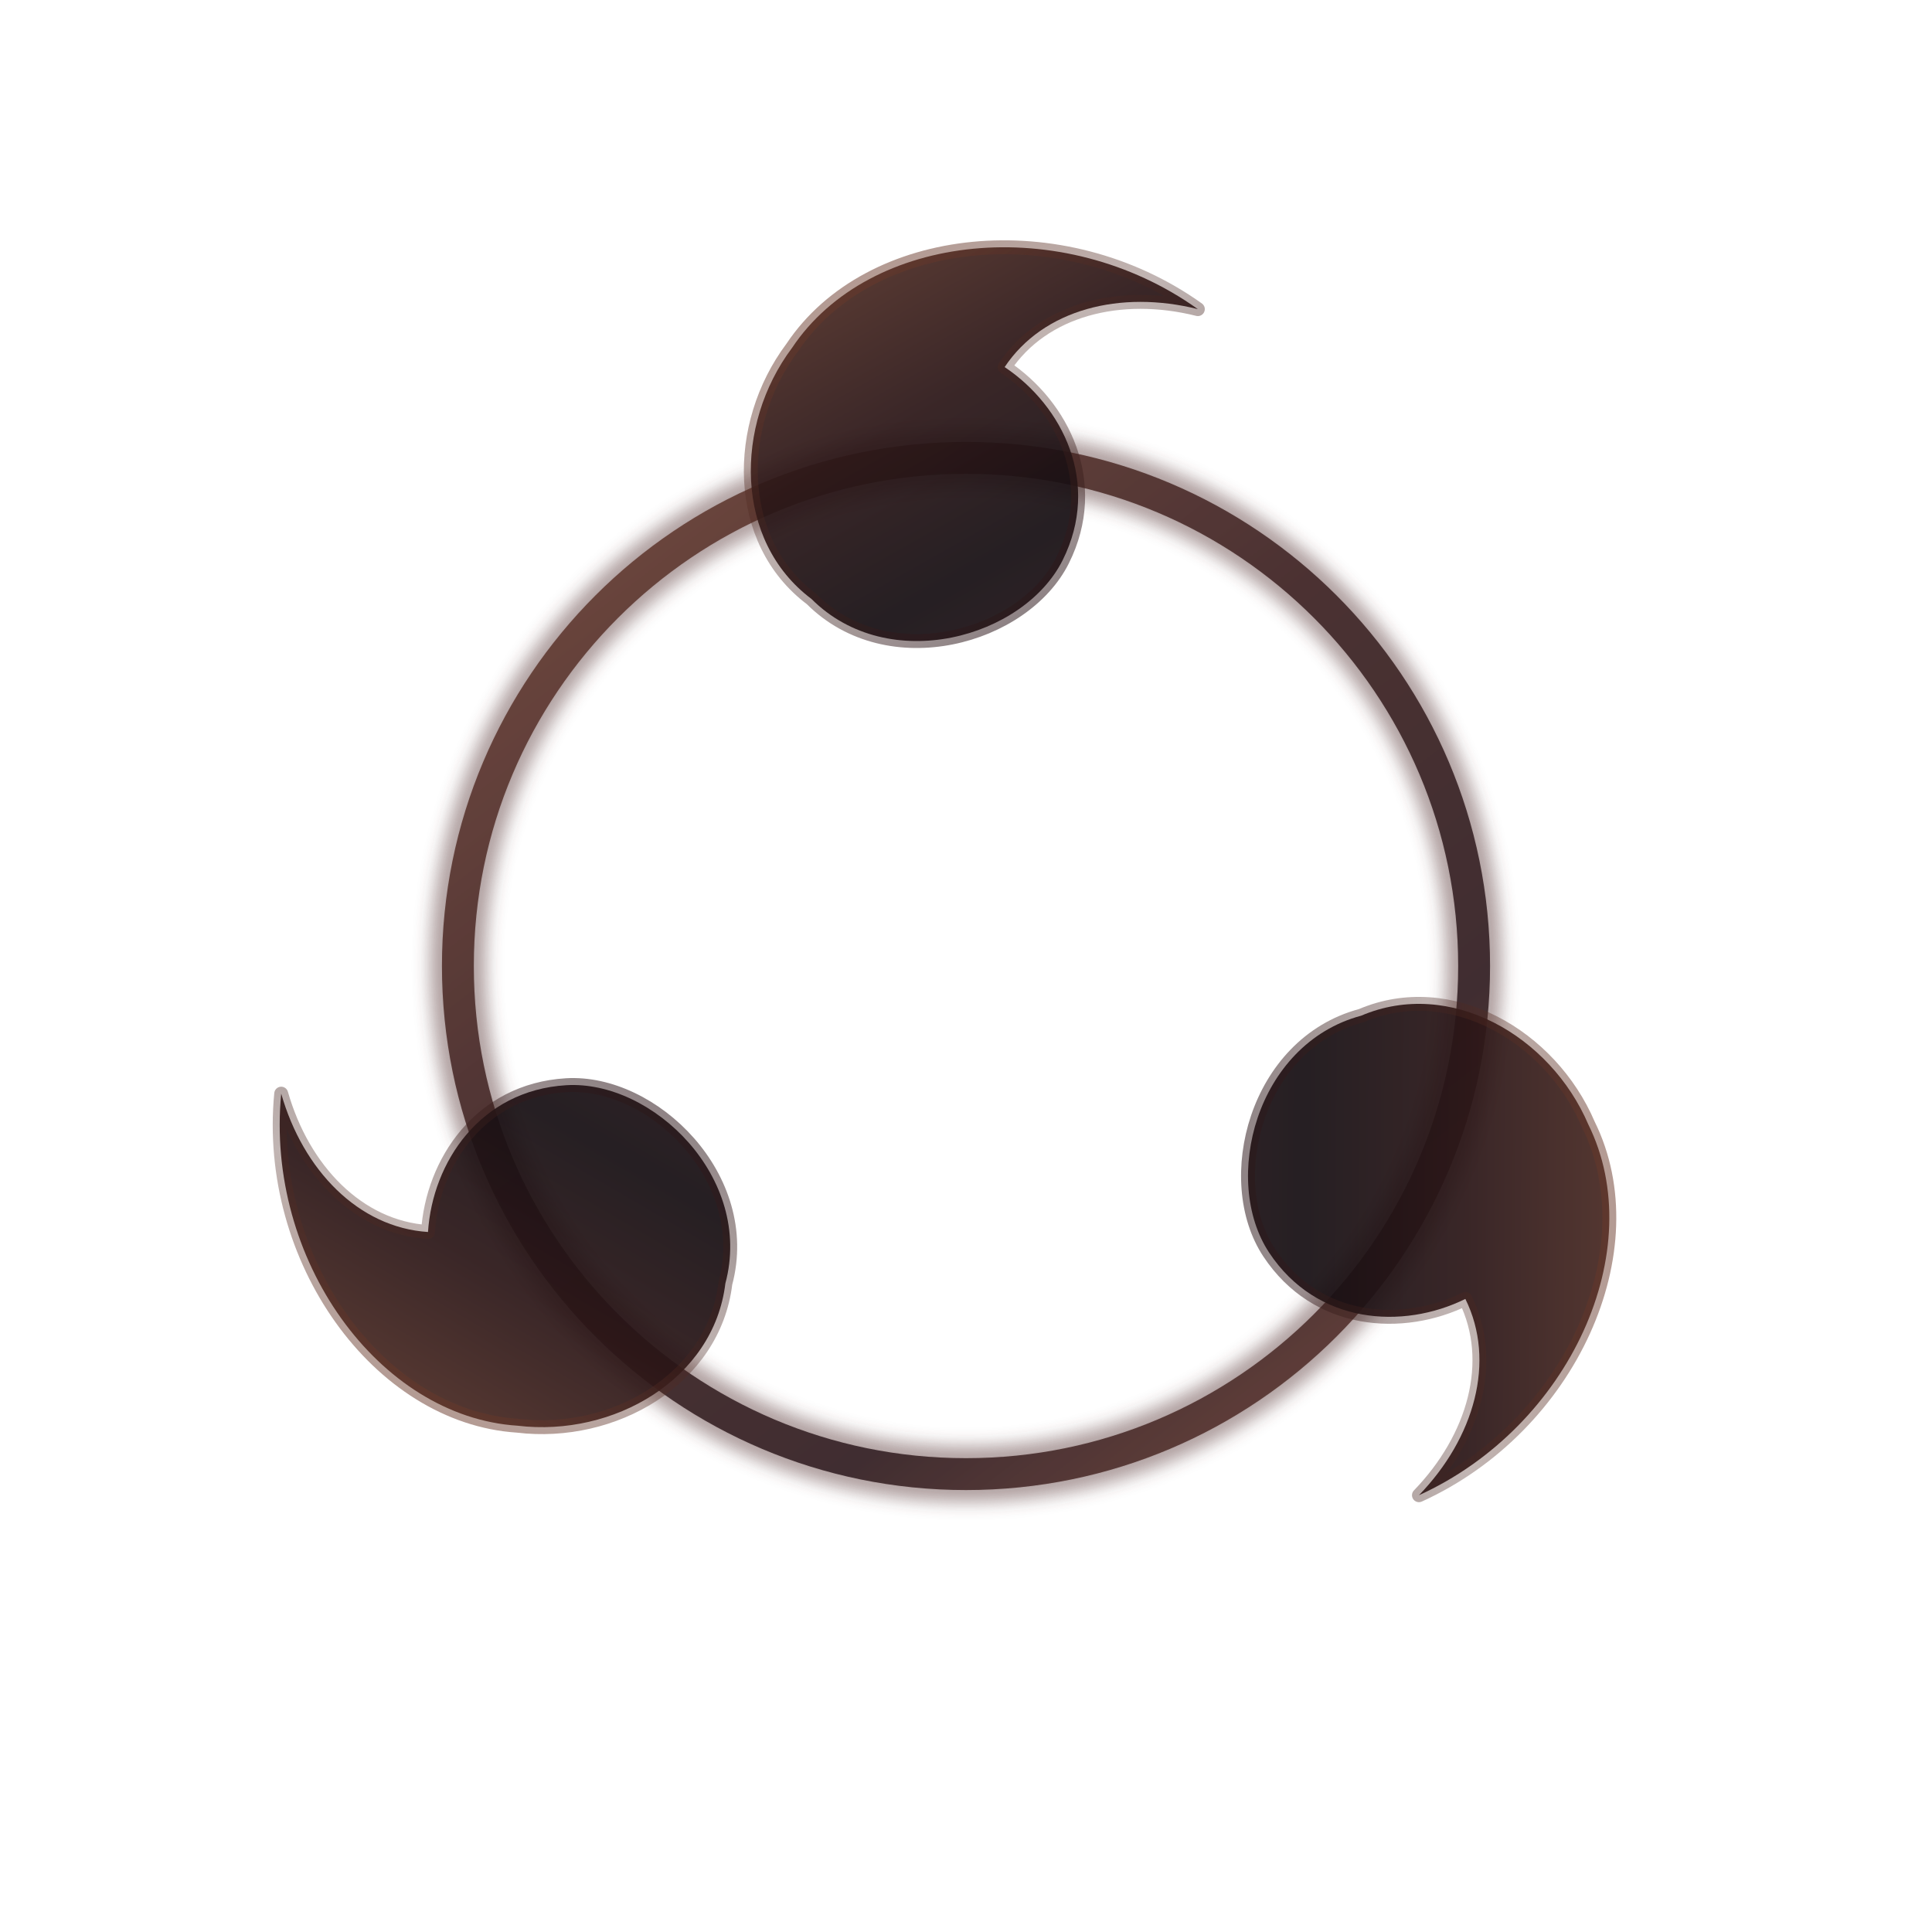
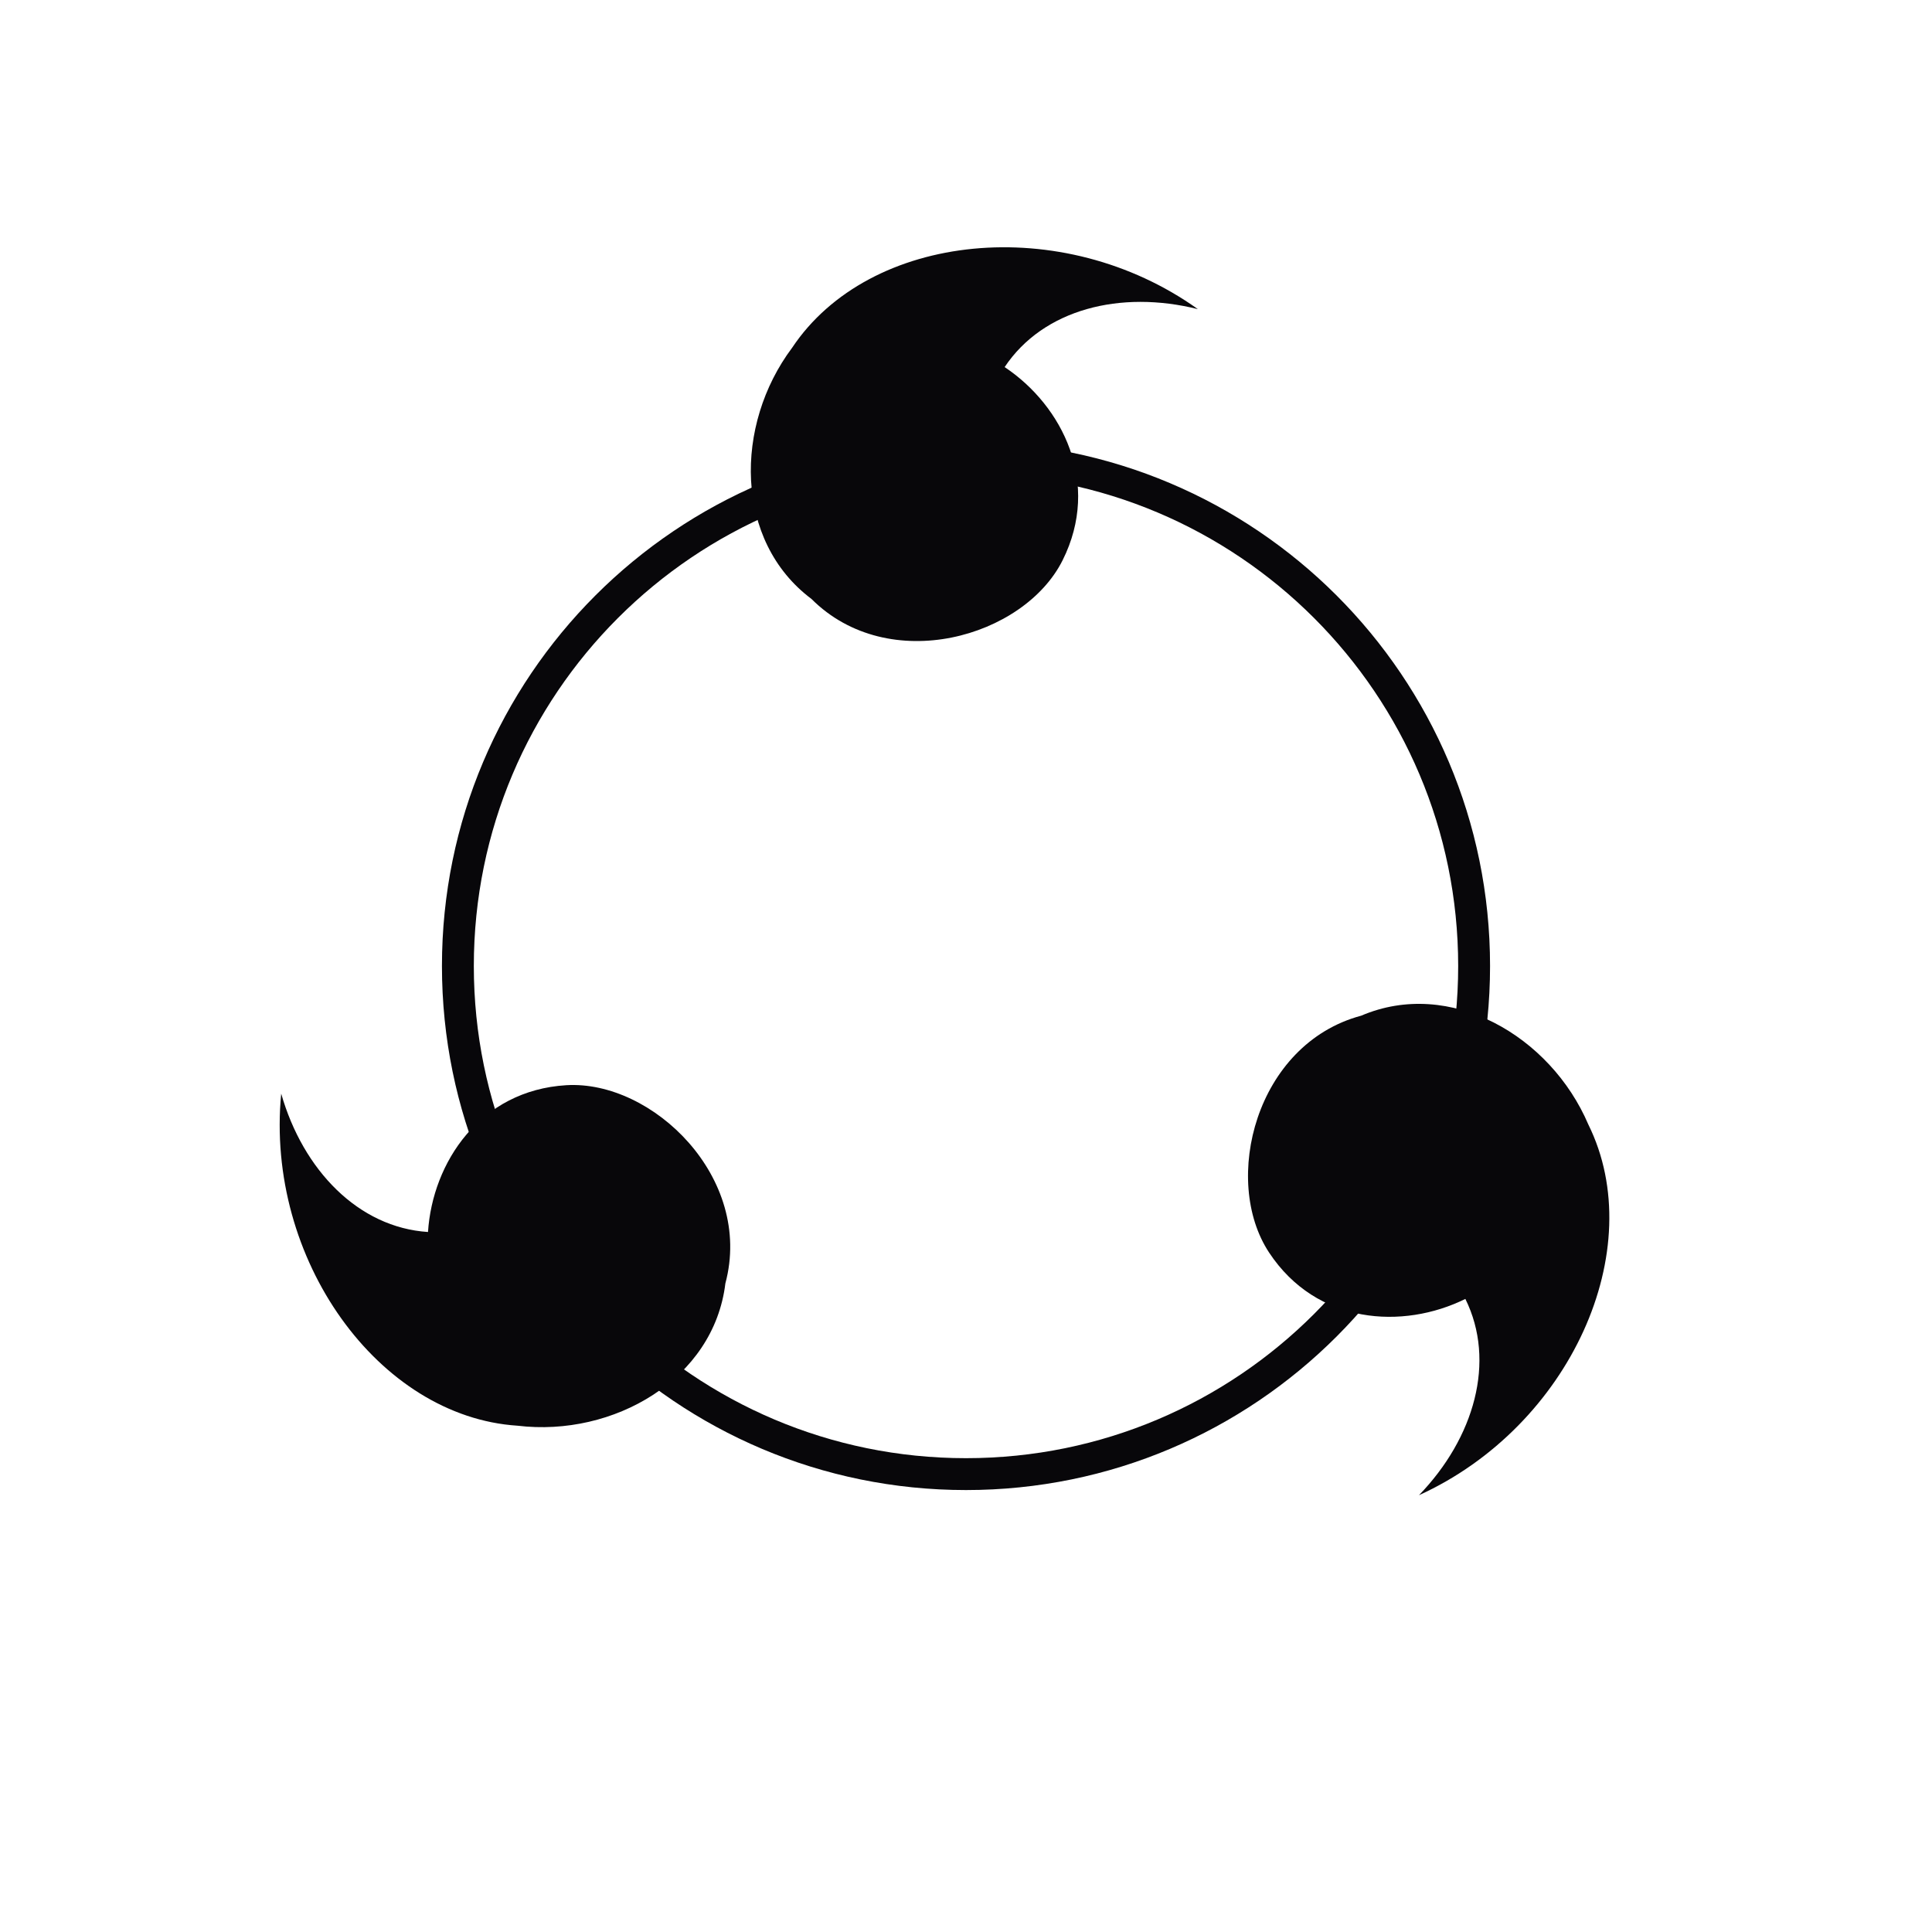
<svg xmlns="http://www.w3.org/2000/svg" viewBox="0 0 100 100">
  <defs>
    <path id="tomoe" d="M62 16c-7-5-17-4-21 2-3 4-3 10 1 13 4 4 11 2 13-2 2-4 0-8-3-10 2-3 6-4 10-3Z" />
-     <linearGradient id="pigment" x1="18%" y1="10%" x2="76%" y2="100%">
-       <stop stop-color="#492922" />
-       <stop offset=".35" stop-color="#2b1617" />
-       <stop offset=".73" stop-color="#150e12" />
-       <stop offset="1" stop-color="#211216" />
-     </linearGradient>
-     <linearGradient id="pigment-edge" x1="0%" y1="0%" x2="74%" y2="100%">
-       <stop stop-color="#7c4431" stop-opacity=".6" />
-       <stop offset=".48" stop-color="#4a261f" stop-opacity=".34" />
-       <stop offset="1" stop-color="#221117" stop-opacity=".58" />
-     </linearGradient>
-     <linearGradient id="ring" x1="14%" y1="8%" x2="80%" y2="94%">
-       <stop stop-color="#5d3329" />
-       <stop offset=".42" stop-color="#361b1c" />
-       <stop offset=".81" stop-color="#29161a" />
-       <stop offset="1" stop-color="#4e2924" />
-     </linearGradient>
-     <filter id="ring-edge" x="-10%" y="-10%" width="120%" height="120%">
-       <feGaussianBlur stdDeviation=".43" />
-     </filter>
  </defs>
-   <circle cx="50" cy="50" r="26.3" fill="none" stroke="#4b2625" stroke-width="2.9" opacity=".44" filter="url(#ring-edge)" />
-   <circle cx="50" cy="50" r="26.3" fill="none" stroke="url(#ring)" stroke-width="1.65" opacity=".83" />
-   <g fill="url(#pigment)" fill-opacity=".93" stroke="url(#pigment-edge)" stroke-width=".72" stroke-linejoin="round">
+   <circle cx="50" cy="50" r="26.3" fill="none" stroke="#08070a" stroke-width="1.65" />
+   <g fill="#08070a">
    <use href="#tomoe" />
    <use href="#tomoe" transform="rotate(120 50 50)" />
    <use href="#tomoe" transform="rotate(240 50 50)" />
  </g>
</svg>
